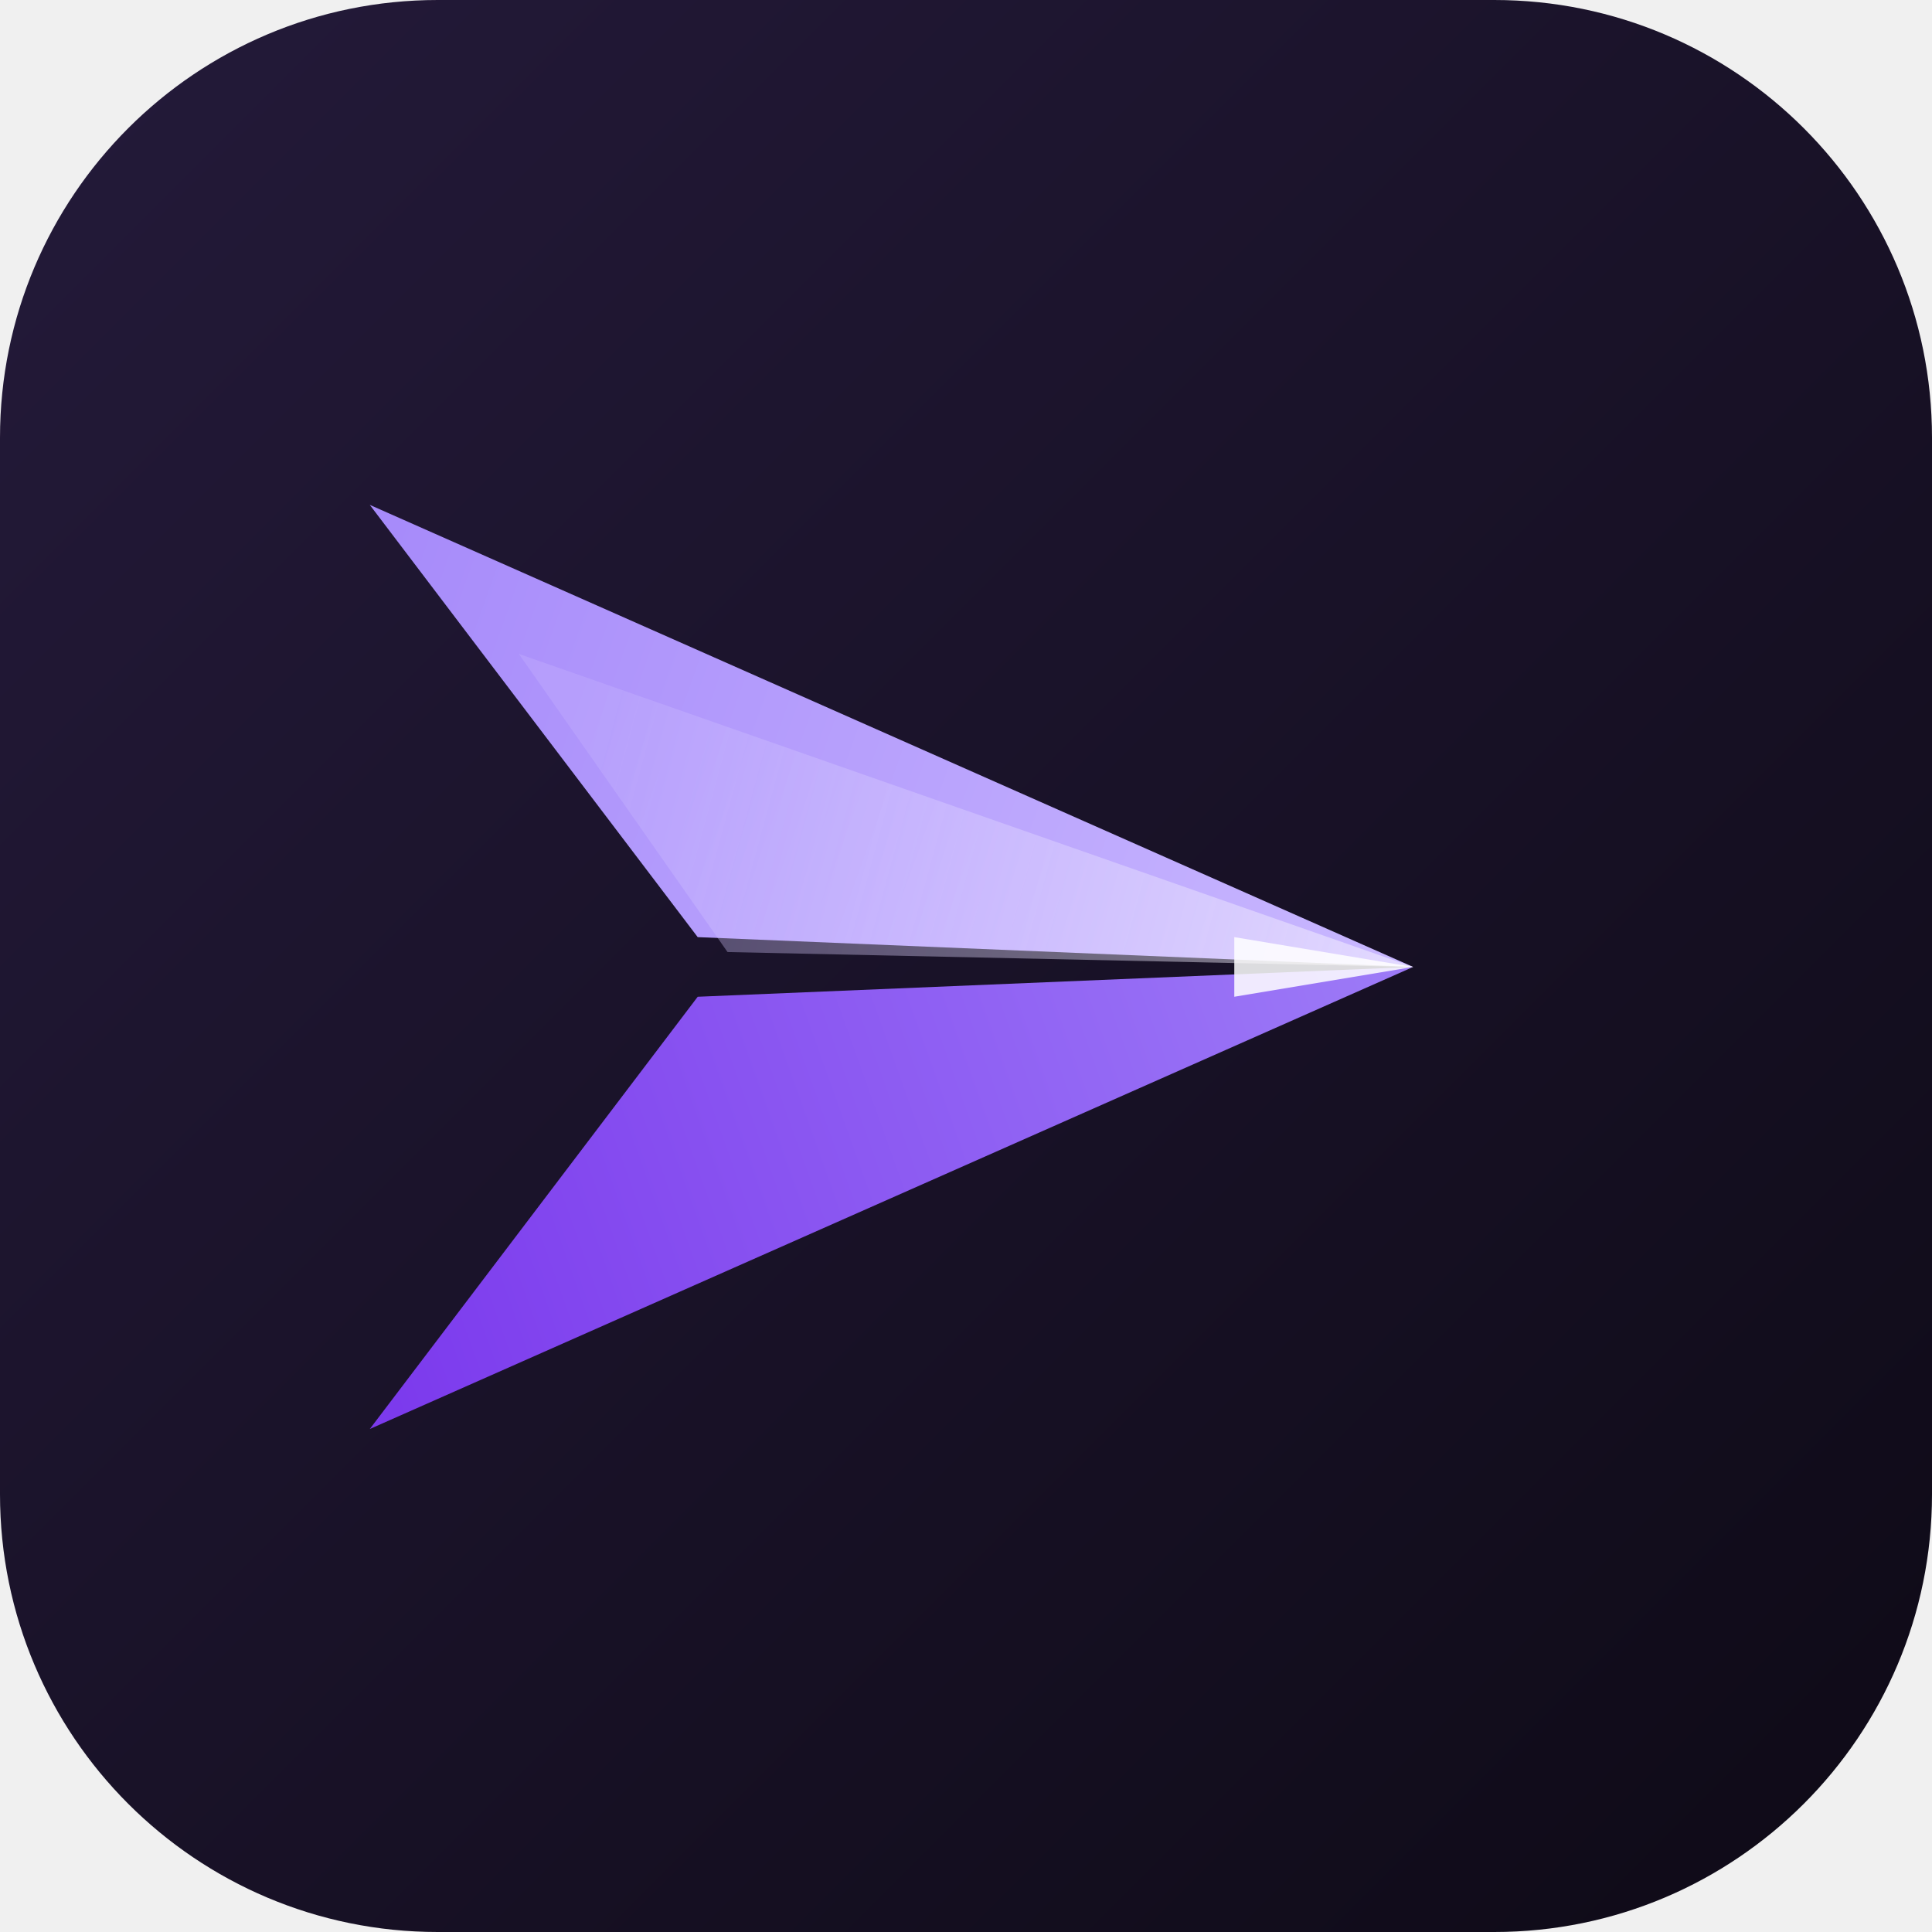
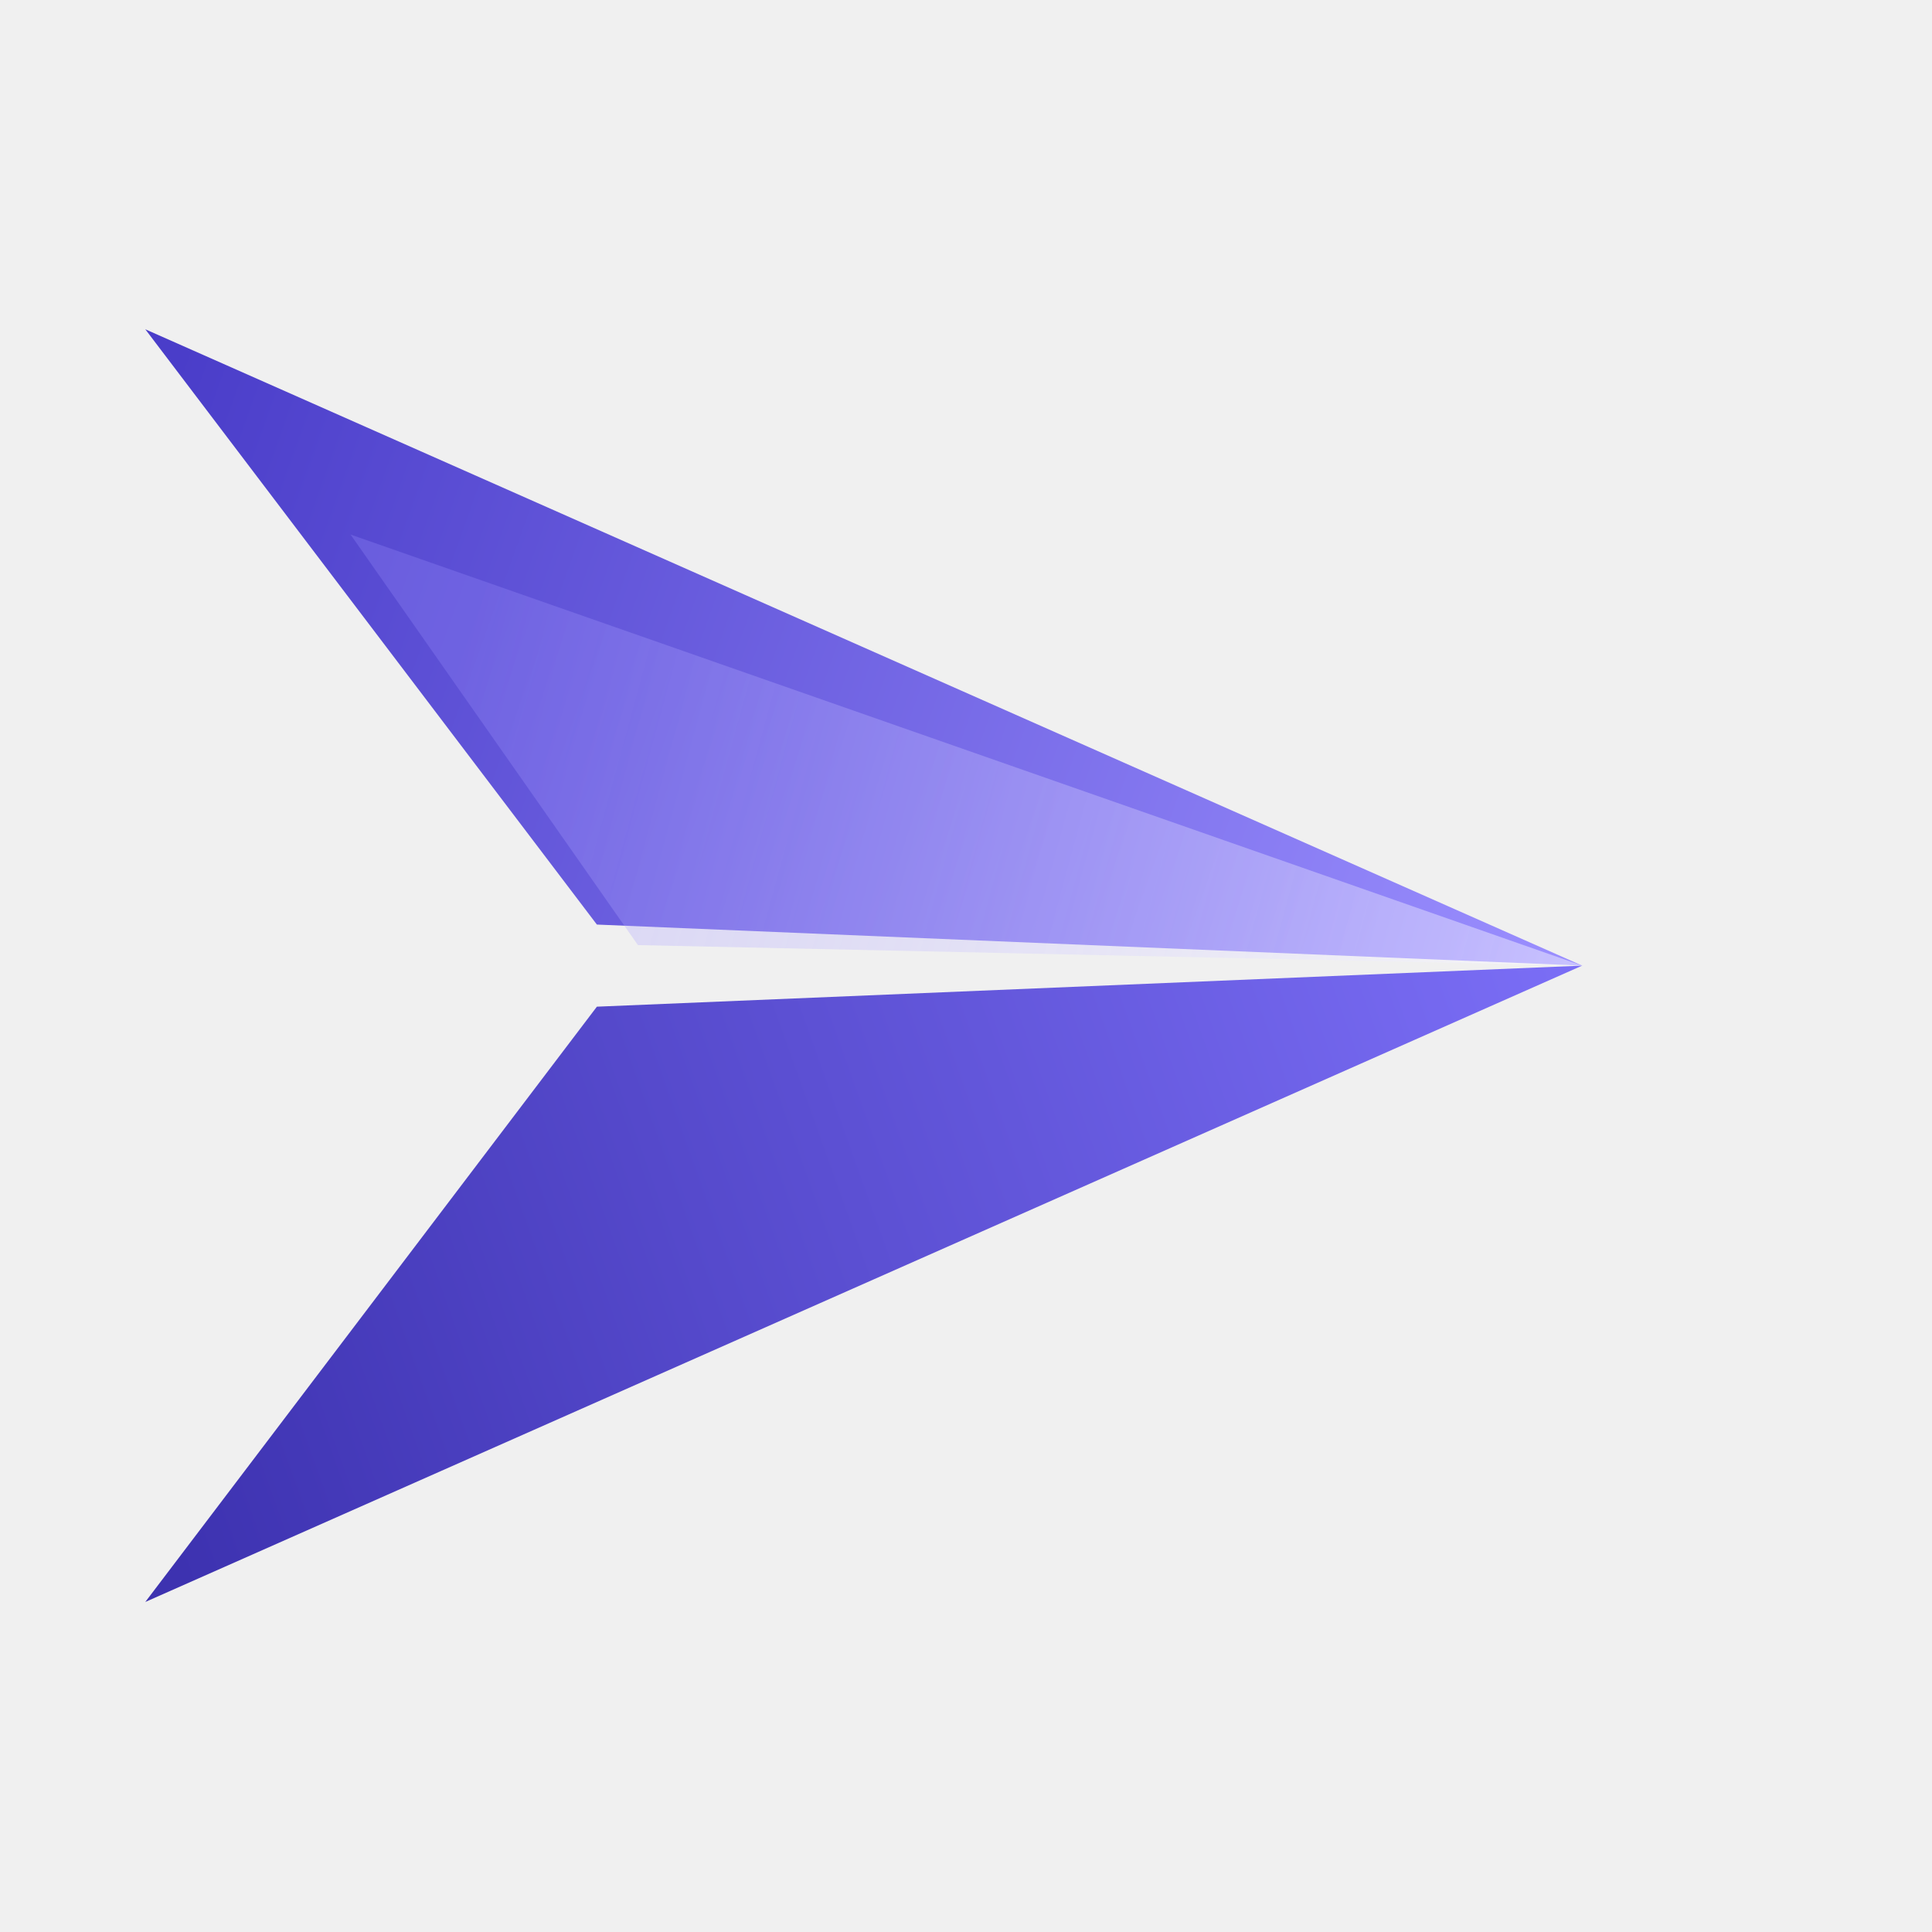
<svg xmlns="http://www.w3.org/2000/svg" width="1024" height="1024" viewBox="0 0 1024 1024">
  <defs>
-     <linearGradient id="bg" x1="0" y1="0" x2="1024" y2="1024" gradientUnits="userSpaceOnUse">
-       <stop offset="0%" stop-color="#241a3a" />
-       <stop offset="100%" stop-color="#0e0a16" />
-     </linearGradient>
    <linearGradient id="ce-top" x1="0" y1="10" x2="70" y2="35" gradientUnits="userSpaceOnUse">
-       <stop offset="0%" stop-color="#A78BFA" />
-       <stop offset="100%" stop-color="#C9B8FF" />
+       <stop offset="0%" stop-color="#4A3DC9" />
+       <stop offset="100%" stop-color="#9B8FFF" />
    </linearGradient>
    <linearGradient id="ce-bot" x1="0" y1="60" x2="70" y2="35" gradientUnits="userSpaceOnUse">
-       <stop offset="0%" stop-color="#7C3AED" />
-       <stop offset="100%" stop-color="#9D7BF7" />
+       <stop offset="0%" stop-color="#3D32B0" />
+       <stop offset="100%" stop-color="#7B6EF6" />
    </linearGradient>
    <linearGradient id="ce-hi" x1="15" y1="20" x2="70" y2="35" gradientUnits="userSpaceOnUse">
-       <stop offset="0%" stop-color="#C9B8FF" stop-opacity=".6" />
-       <stop offset="100%" stop-color="#ffffff" stop-opacity=".95" />
+       <stop offset="0%" stop-color="#9B8FFF" stop-opacity=".55" />
+       <stop offset="100%" stop-color="#ffffff" stop-opacity=".9" />
    </linearGradient>
  </defs>
-   <rect width="1024" height="1024" rx="232" fill="url(#bg)" />
-   <g transform="translate(196 236) scale(7.9)">
+   <g transform="translate(77 131) scale(10.88)">
    <path d="M0 4 L70 35 L22 33 Z" fill="url(#ce-top)" />
    <path d="M0 66 L70 35 L22 37 Z" fill="url(#ce-bot)" />
    <path d="M10 14 L70 35 L24 34 Z" fill="url(#ce-hi)" opacity=".5" />
-     <path d="M58 33 L70 35 L58 37 Z" fill="#ffffff" opacity=".85" />
  </g>
</svg>
